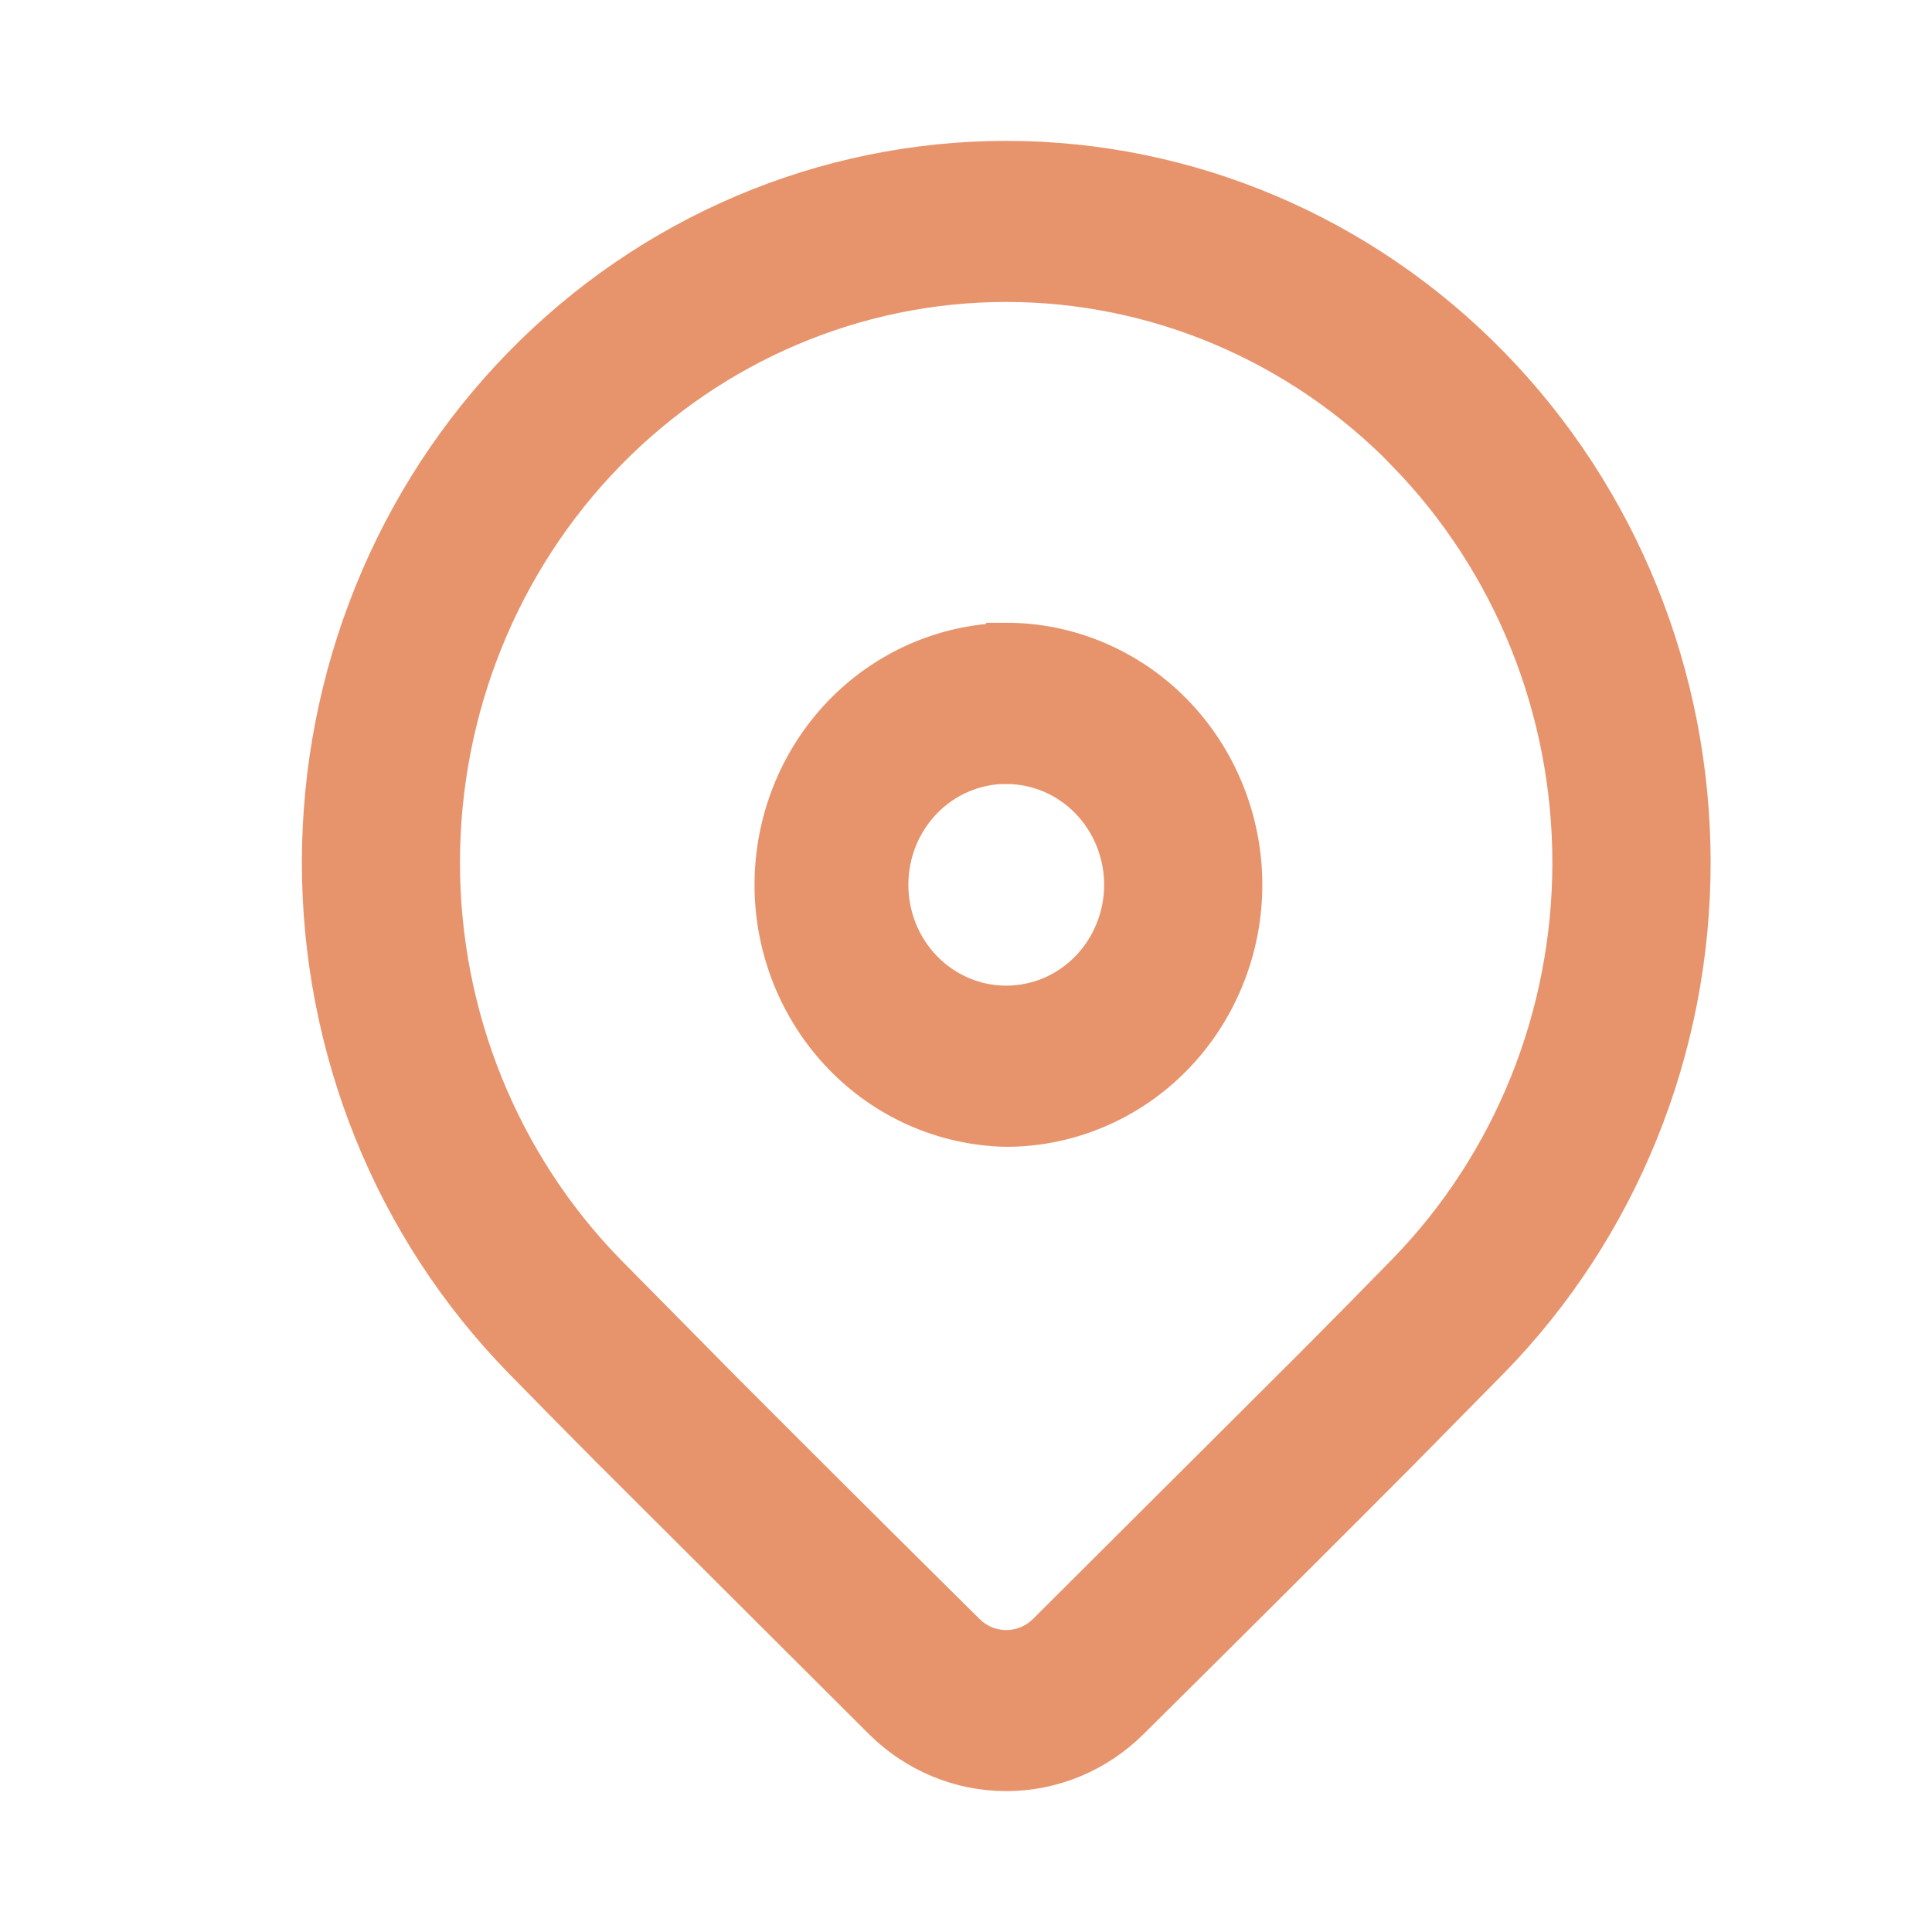
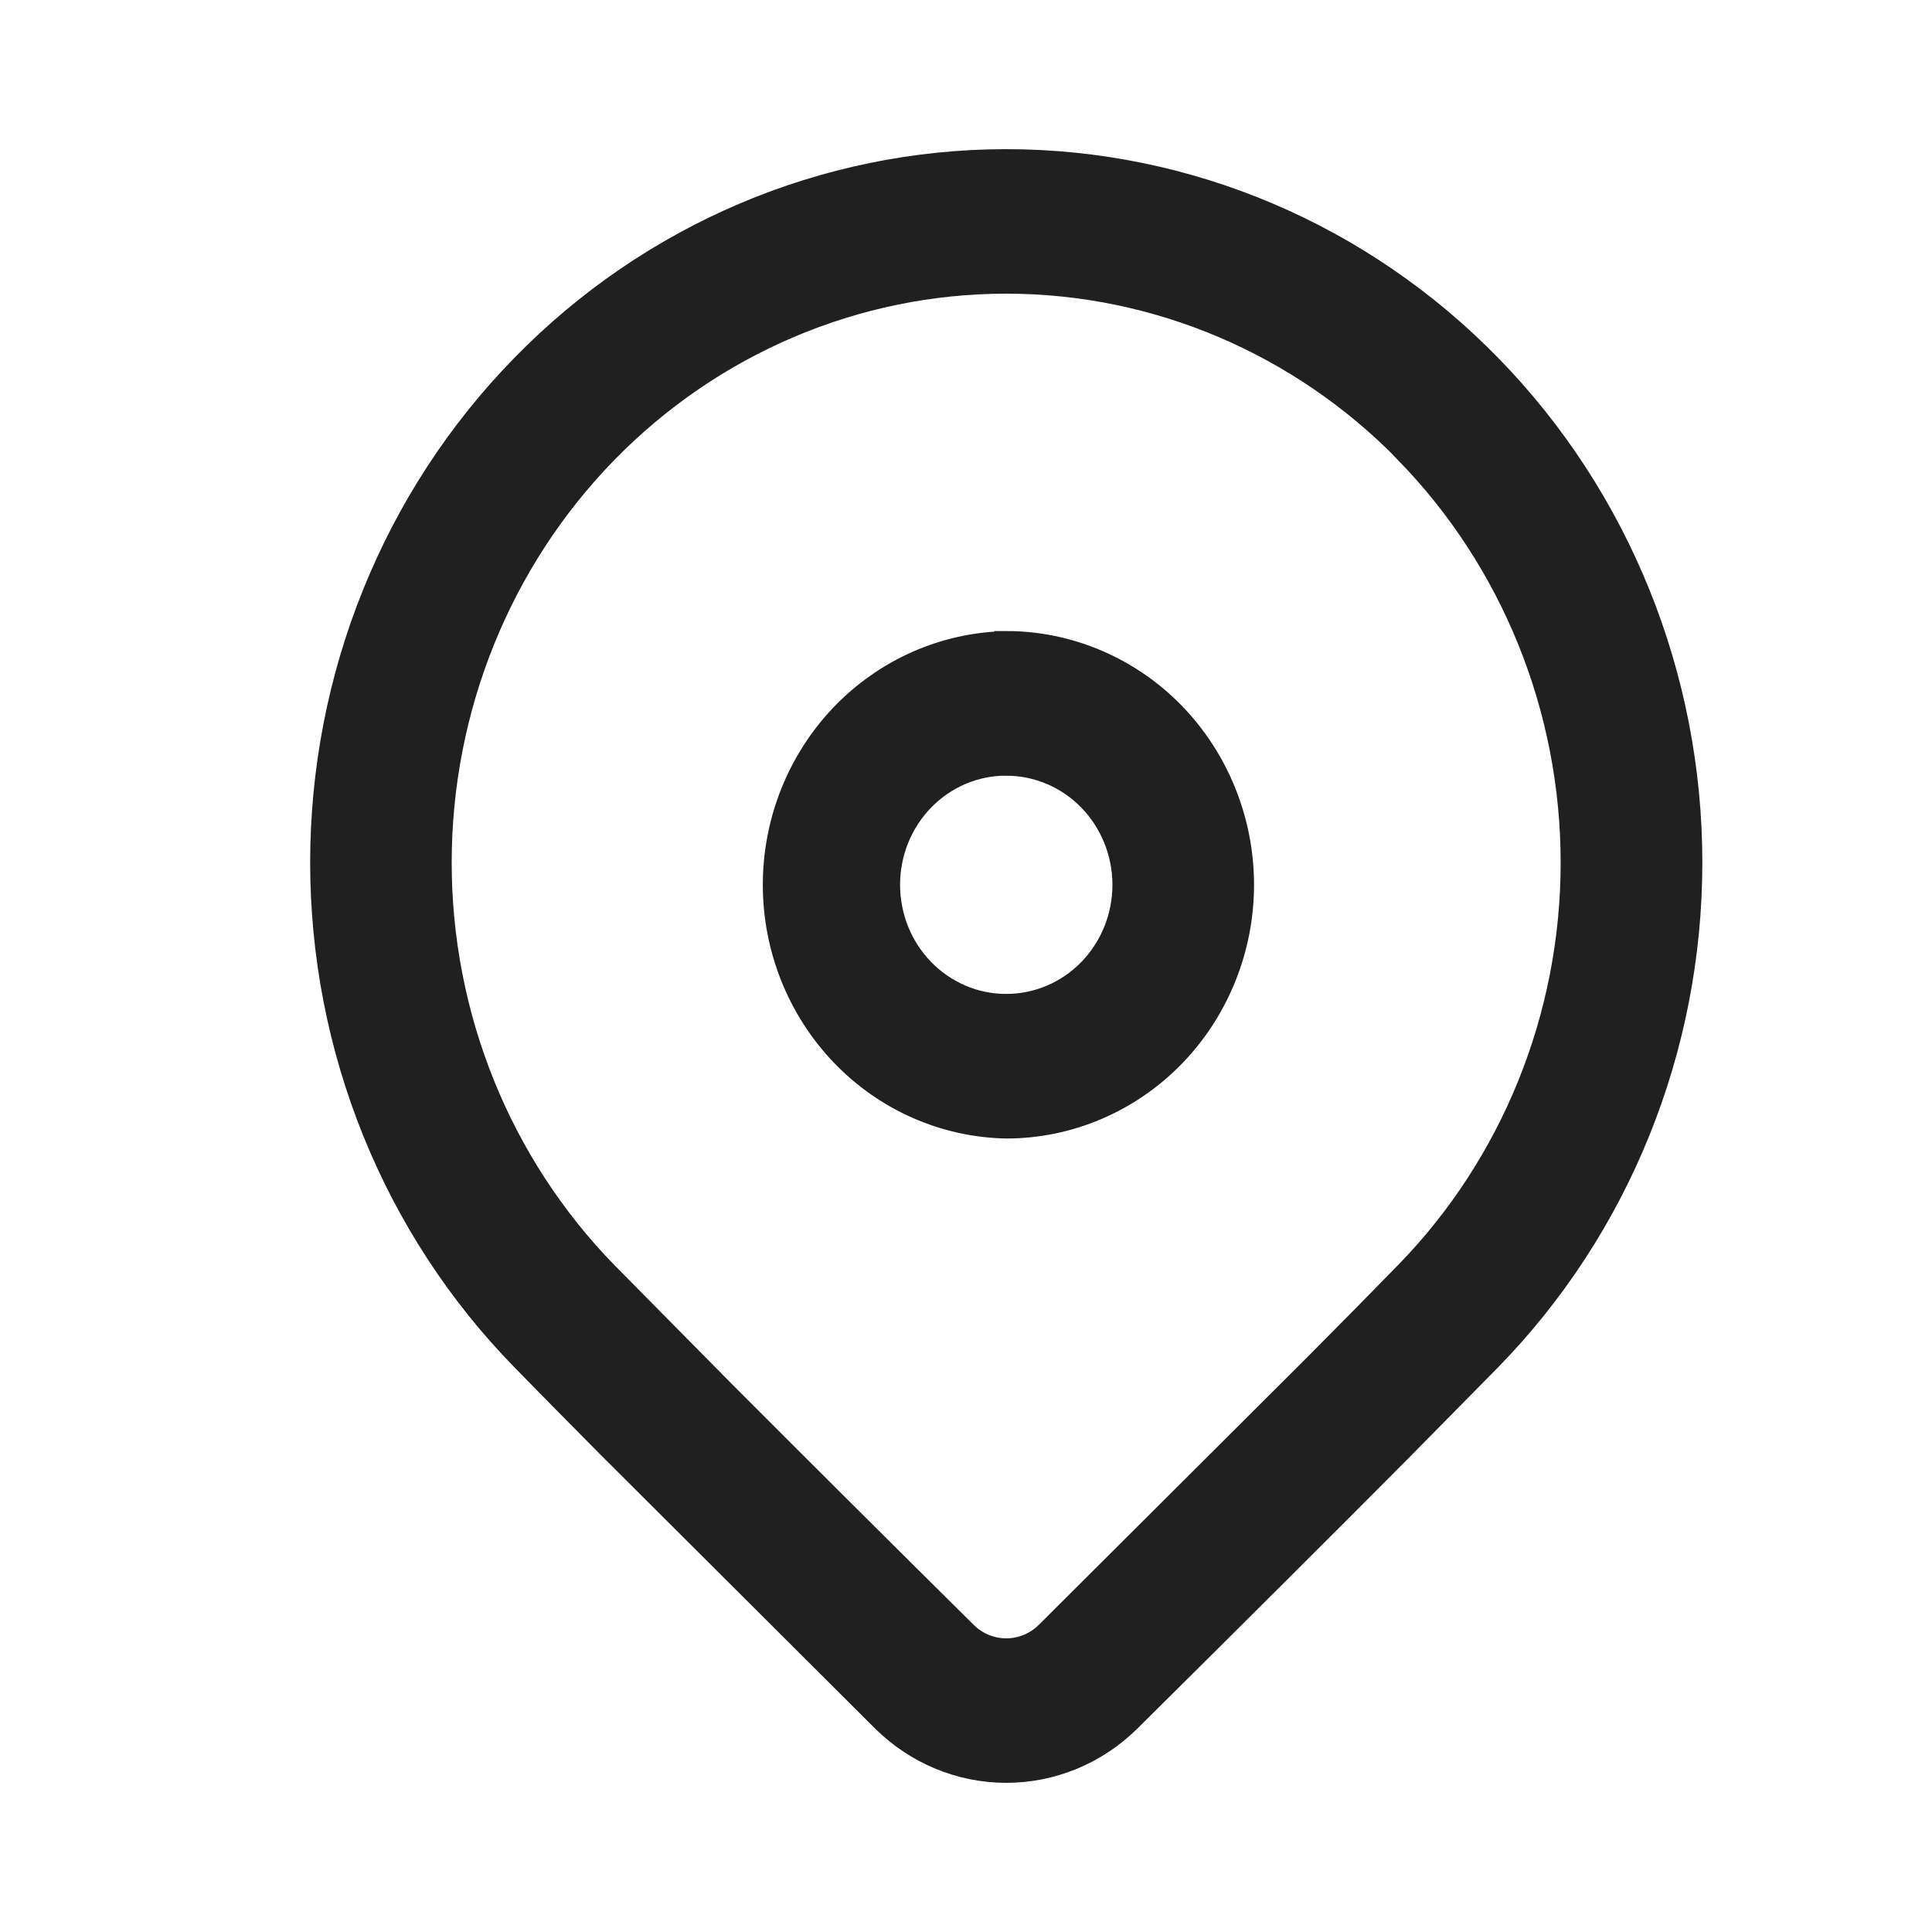
<svg xmlns="http://www.w3.org/2000/svg" width="24" height="24" viewBox="0 0 24 24" fill="none">
-   <path d="M6.49 4.553C8.084 2.918 10.246 2 12.5 2C14.754 2 16.916 2.918 18.51 4.553C20.105 6.187 21 8.403 21 10.715C21 13.026 20.105 15.243 18.51 16.877L17.352 18.052C16.497 18.911 15.39 20.016 14.027 21.367C13.617 21.773 13.07 22 12.5 22C11.93 22 11.383 21.773 10.973 21.367L7.565 17.968C7.137 17.537 6.779 17.173 6.49 16.877C5.7 16.068 5.074 15.107 4.647 14.05C4.22 12.992 4 11.859 4 10.715C4 9.57 4.22 8.437 4.647 7.38C5.074 6.322 5.7 5.362 6.49 4.553ZM17.475 5.613C16.155 4.261 14.365 3.501 12.499 3.501C10.633 3.501 8.844 4.261 7.524 5.614C6.205 6.967 5.464 8.802 5.464 10.716C5.464 12.629 6.206 14.463 7.525 15.816L8.976 17.285C9.978 18.289 10.983 19.29 11.991 20.288C12.127 20.424 12.31 20.499 12.5 20.499C12.69 20.499 12.872 20.424 13.009 20.288L16.322 16.985C16.781 16.524 17.164 16.134 17.474 15.816C18.793 14.463 19.534 12.629 19.534 10.716C19.534 8.803 18.793 6.968 17.474 5.615L17.475 5.613ZM12.5 7.986C12.885 7.986 13.266 8.064 13.621 8.215C13.977 8.366 14.3 8.587 14.572 8.866C14.844 9.145 15.06 9.477 15.207 9.841C15.355 10.206 15.431 10.597 15.431 10.991C15.431 11.386 15.355 11.776 15.207 12.141C15.06 12.505 14.844 12.837 14.572 13.116C14.3 13.395 13.977 13.616 13.621 13.767C13.266 13.918 12.885 13.996 12.5 13.996C11.732 13.981 11.001 13.659 10.463 13.097C9.925 12.535 9.623 11.779 9.623 10.992C9.623 10.204 9.925 9.448 10.463 8.886C11.001 8.325 11.732 8.002 12.5 7.987V7.986ZM12.5 9.488C12.307 9.488 12.117 9.527 11.939 9.602C11.761 9.678 11.599 9.788 11.463 9.928C11.327 10.068 11.219 10.233 11.145 10.416C11.072 10.598 11.034 10.794 11.034 10.991C11.034 11.188 11.072 11.384 11.145 11.566C11.219 11.749 11.327 11.914 11.463 12.054C11.599 12.194 11.761 12.304 11.939 12.38C12.117 12.456 12.307 12.494 12.5 12.494C12.889 12.494 13.262 12.336 13.537 12.054C13.811 11.772 13.966 11.39 13.966 10.992C13.966 10.593 13.811 10.211 13.537 9.929C13.262 9.647 12.889 9.489 12.5 9.489V9.488Z" fill="#E7946D" stroke="#E7946D" stroke-width="0.5" />
+   <path d="M6.49 4.553C8.084 2.918 10.246 2 12.5 2C14.754 2 16.916 2.918 18.51 4.553C20.105 6.187 21 8.403 21 10.715C21 13.026 20.105 15.243 18.51 16.877L17.352 18.052C16.497 18.911 15.39 20.016 14.027 21.367C13.617 21.773 13.07 22 12.5 22C11.93 22 11.383 21.773 10.973 21.367L7.565 17.968C7.137 17.537 6.779 17.173 6.49 16.877C5.7 16.068 5.074 15.107 4.647 14.05C4.22 12.992 4 11.859 4 10.715C4 9.57 4.22 8.437 4.647 7.38C5.074 6.322 5.7 5.362 6.49 4.553ZM17.475 5.613C16.155 4.261 14.365 3.501 12.499 3.501C10.633 3.501 8.844 4.261 7.524 5.614C6.205 6.967 5.464 8.802 5.464 10.716C5.464 12.629 6.206 14.463 7.525 15.816L8.976 17.285C9.978 18.289 10.983 19.29 11.991 20.288C12.127 20.424 12.31 20.499 12.5 20.499C12.69 20.499 12.872 20.424 13.009 20.288L16.322 16.985C16.781 16.524 17.164 16.134 17.474 15.816C18.793 14.463 19.534 12.629 19.534 10.716C19.534 8.803 18.793 6.968 17.474 5.615L17.475 5.613ZM12.5 7.986C12.885 7.986 13.266 8.064 13.621 8.215C13.977 8.366 14.3 8.587 14.572 8.866C14.844 9.145 15.06 9.477 15.207 9.841C15.355 10.206 15.431 10.597 15.431 10.991C15.431 11.386 15.355 11.776 15.207 12.141C15.06 12.505 14.844 12.837 14.572 13.116C14.3 13.395 13.977 13.616 13.621 13.767C13.266 13.918 12.885 13.996 12.5 13.996C11.732 13.981 11.001 13.659 10.463 13.097C9.925 12.535 9.623 11.779 9.623 10.992C9.623 10.204 9.925 9.448 10.463 8.886C11.001 8.325 11.732 8.002 12.5 7.987V7.986ZM12.5 9.488C12.307 9.488 12.117 9.527 11.939 9.602C11.761 9.678 11.599 9.788 11.463 9.928C11.327 10.068 11.219 10.233 11.145 10.416C11.072 10.598 11.034 10.794 11.034 10.991C11.034 11.188 11.072 11.384 11.145 11.566C11.219 11.749 11.327 11.914 11.463 12.054C11.599 12.194 11.761 12.304 11.939 12.38C12.117 12.456 12.307 12.494 12.5 12.494C12.889 12.494 13.262 12.336 13.537 12.054C13.811 11.772 13.966 11.39 13.966 10.992C13.966 10.593 13.811 10.211 13.537 9.929C13.262 9.647 12.889 9.489 12.5 9.489V9.488Z" fill="#202020" stroke="#202020" stroke-width="0.294" />
</svg>
